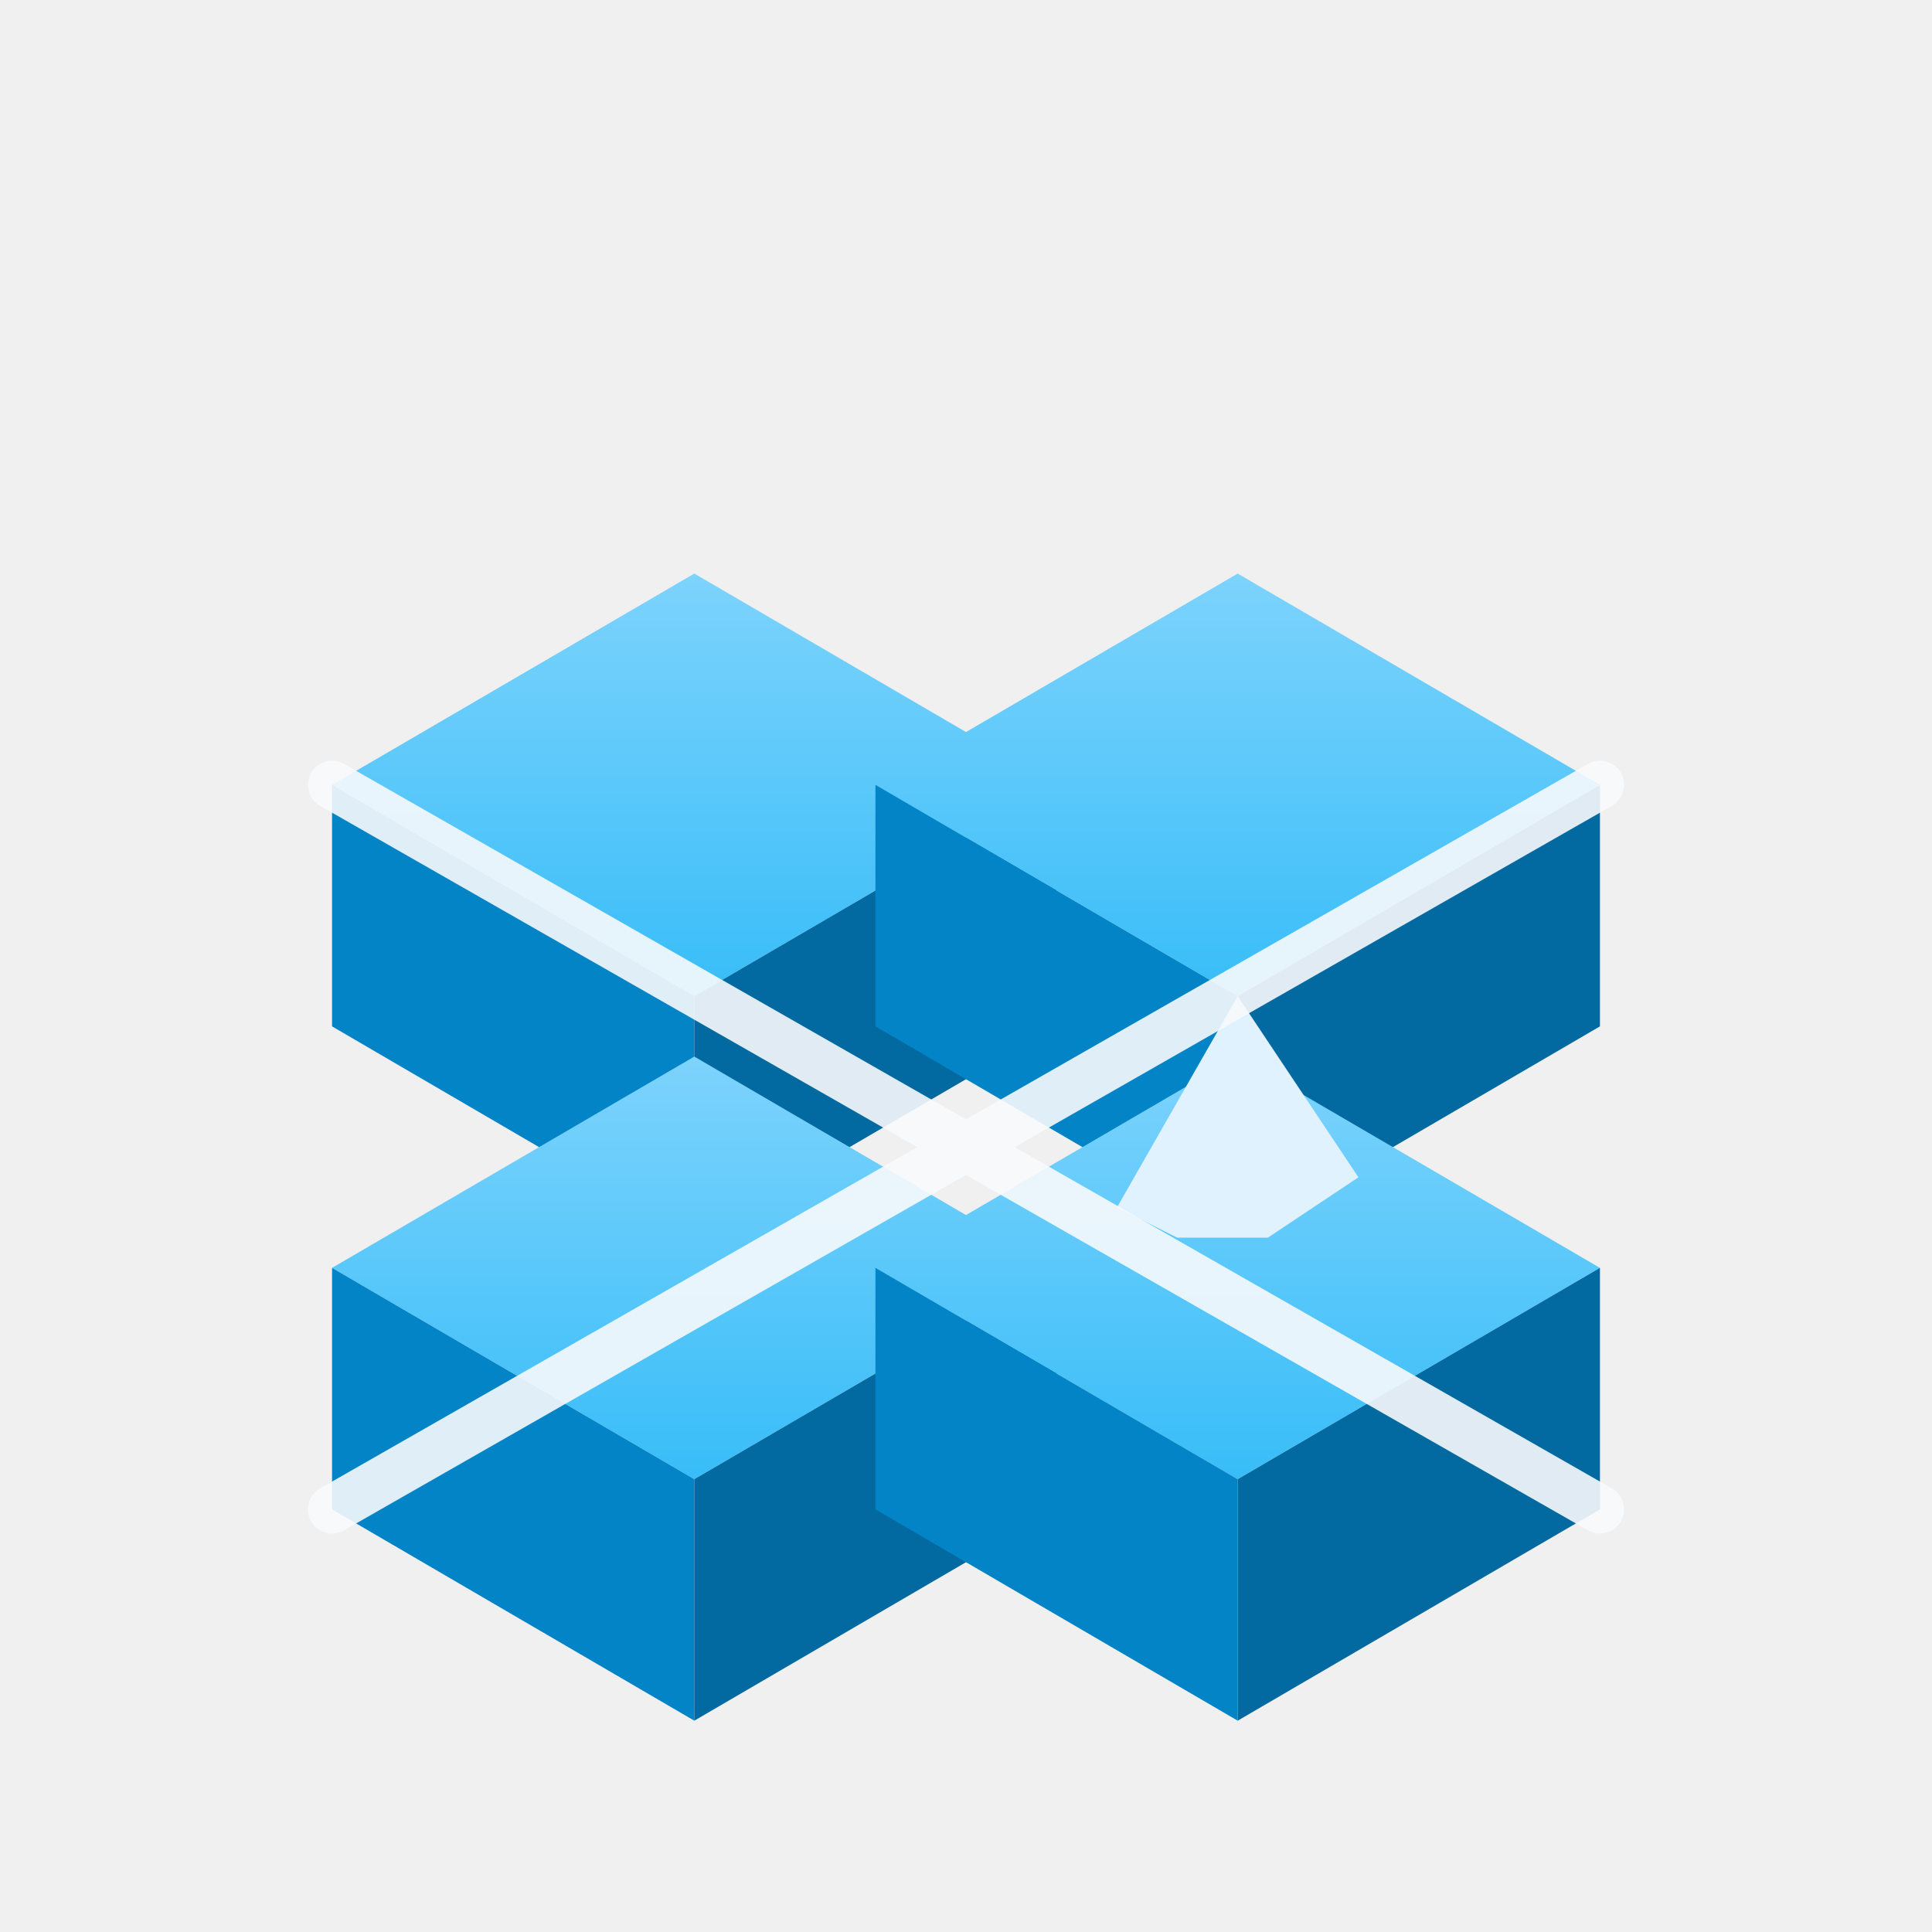
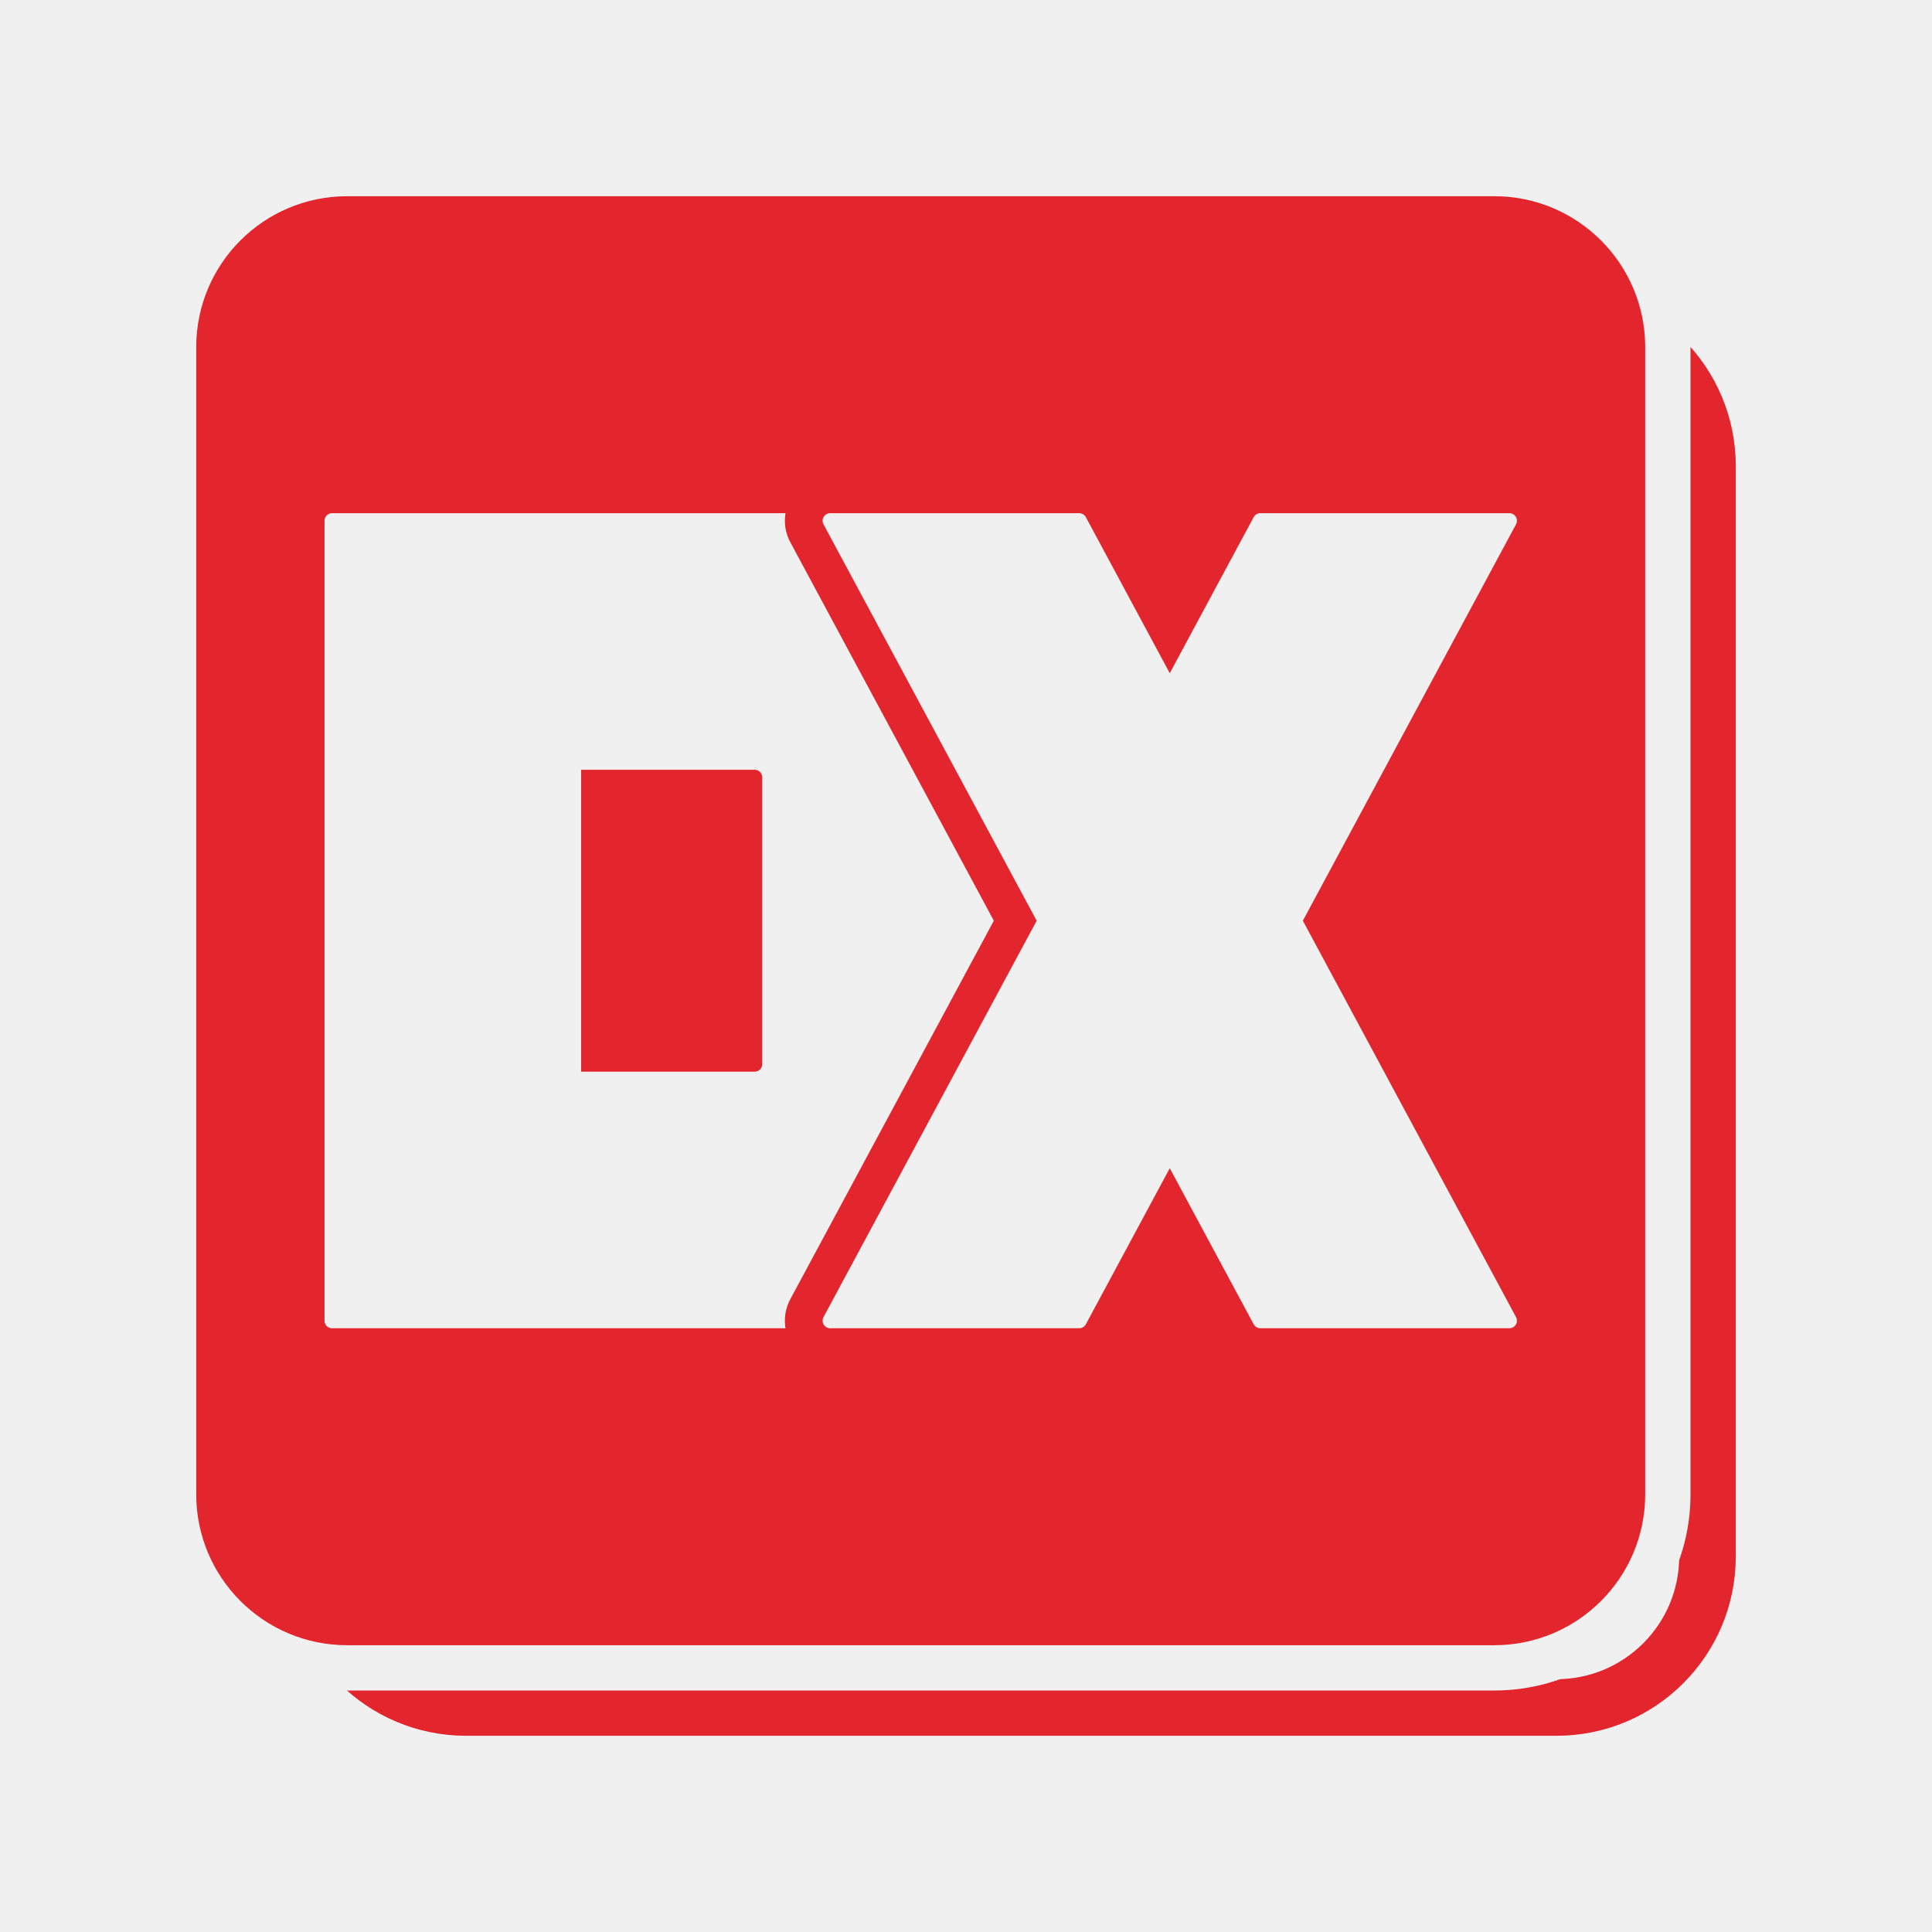
- <svg xmlns="http://www.w3.org/2000/svg" viewBox="0 0 64 64" width="64" height="64" role="img" aria-label="STL Splitter by Digimax">
+ <svg xmlns="http://www.w3.org/2000/svg" viewBox="0 0 512 512" width="512" height="512">
  <defs>
-     <linearGradient id="top" x1="0" y1="0" x2="0" y2="1">
-       <stop offset="0" stop-color="#7dd3fc" />
-       <stop offset="1" stop-color="#38bdf8" />
-     </linearGradient>
+     <mask id="red-k" maskUnits="userSpaceOnUse" x="0" y="0" width="512" height="512">
+       <rect width="512" height="512" fill="white" />
+       <g transform="translate(256,256) scale(1) translate(-256,-256)">
+         <path d="M100,150 H240 A40,40 0 0 1 280,190 V322 A40,40 0 0 1 240,362 H100 Z M164,214 H212 A4,4 0 0 1 216,218 V294 A4,4 0 0 1 212,298 H164 Z" fill="black" fill-rule="evenodd" stroke="black" stroke-width="4" stroke-linejoin="round" />
+         <path d="M232,150 L298,150 L412,362 L346,362 Z M346,150 L412,150 L298,362 L232,362 Z" fill="white" stroke="white" stroke-width="24" stroke-linejoin="round" />
+         <path d="M232,150 L298,150 L412,362 L346,362 Z M346,150 L412,150 L298,362 L232,362 Z" fill="black" stroke="black" stroke-width="4" stroke-linejoin="round" />
+       </g>
+     </mask>
+     <mask id="red-u" maskUnits="userSpaceOnUse" x="0" y="0" width="512" height="512">
+       <rect width="512" height="512" fill="white" />
+       <rect x="52" y="52" width="408" height="408" rx="52" fill="black" />
+     </mask>
  </defs>
-   <g transform="translate(32 34)">
-     <g transform="translate(-9 -8)">
-       <polygon points="0,-7 12,0 0,7 -12,0" fill="url(#top)" />
-       <polygon points="-12,0 0,7 0,15 -12,8" fill="#0284c7" />
-       <polygon points="0,7 12,0 12,8 0,15" fill="#0369a1" />
+   <g transform="translate(-12.0,-12.0)">
+     <g mask="url(#red-u)">
+       <rect x="95.5" y="95.5" width="369" height="369" rx="40" fill="none" stroke="#E3262E" stroke-width="15" />
    </g>
-     <g transform="translate(9 -8)">
-       <polygon points="0,-7 12,0 0,7 -12,0" fill="url(#top)" />
-       <polygon points="-12,0 0,7 0,15 -12,8" fill="#0284c7" />
-       <polygon points="0,7 12,0 12,8 0,15" fill="#0369a1" />
-     </g>
-     <g transform="translate(-9 8)">
-       <polygon points="0,-7 12,0 0,7 -12,0" fill="url(#top)" />
-       <polygon points="-12,0 0,7 0,15 -12,8" fill="#0284c7" />
-       <polygon points="0,7 12,0 12,8 0,15" fill="#0369a1" />
-     </g>
-     <g transform="translate(9 8)">
-       <polygon points="0,-7 12,0 0,7 -12,0" fill="url(#top)" />
-       <polygon points="-12,0 0,7 0,15 -12,8" fill="#0284c7" />
-       <polygon points="0,7 12,0 12,8 0,15" fill="#0369a1" />
-       <polygon points="-4,-2 0,-9 4,-3 1,-1 -2,-1" fill="#e0f2fe" />
-     </g>
-     <path d="M-21,-8 L21,16 M21,-8 L-21,16" stroke="#f8fafc" stroke-width="1.6" stroke-linecap="round" opacity=".9" />
+     <rect x="64" y="64" width="384" height="384" rx="40" fill="#E3262E" mask="url(#red-k)" />
  </g>
</svg>
